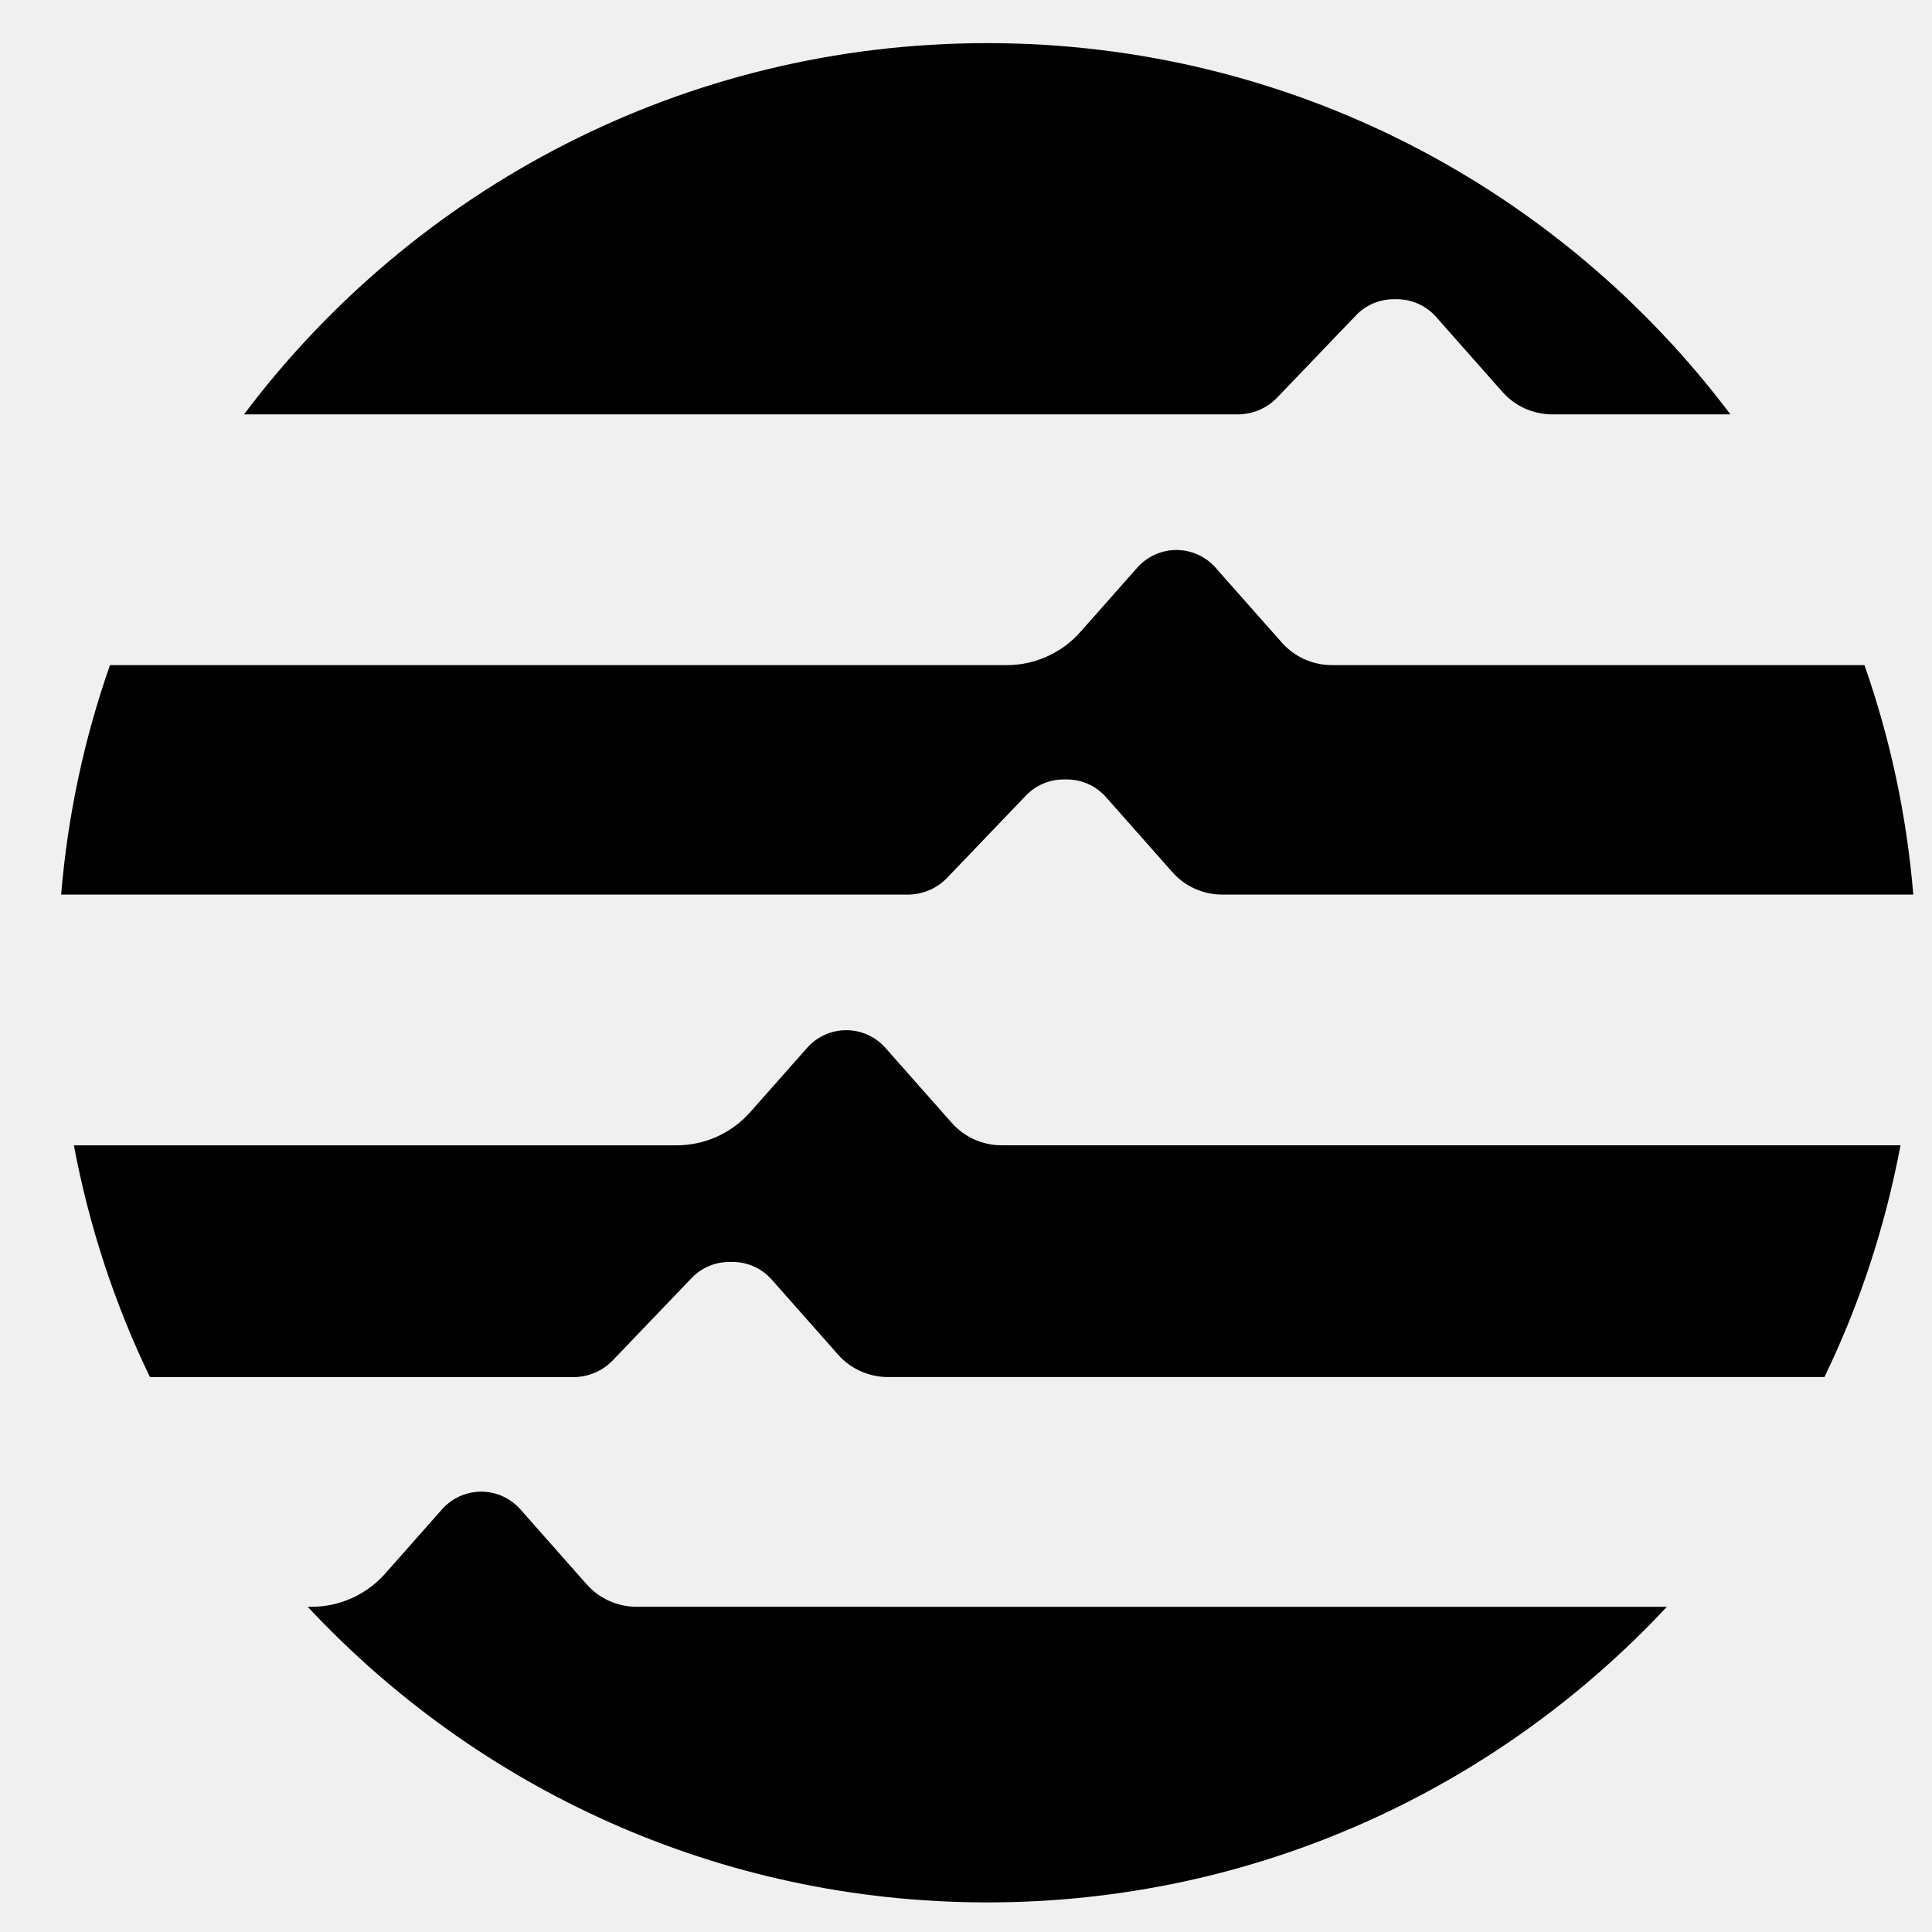
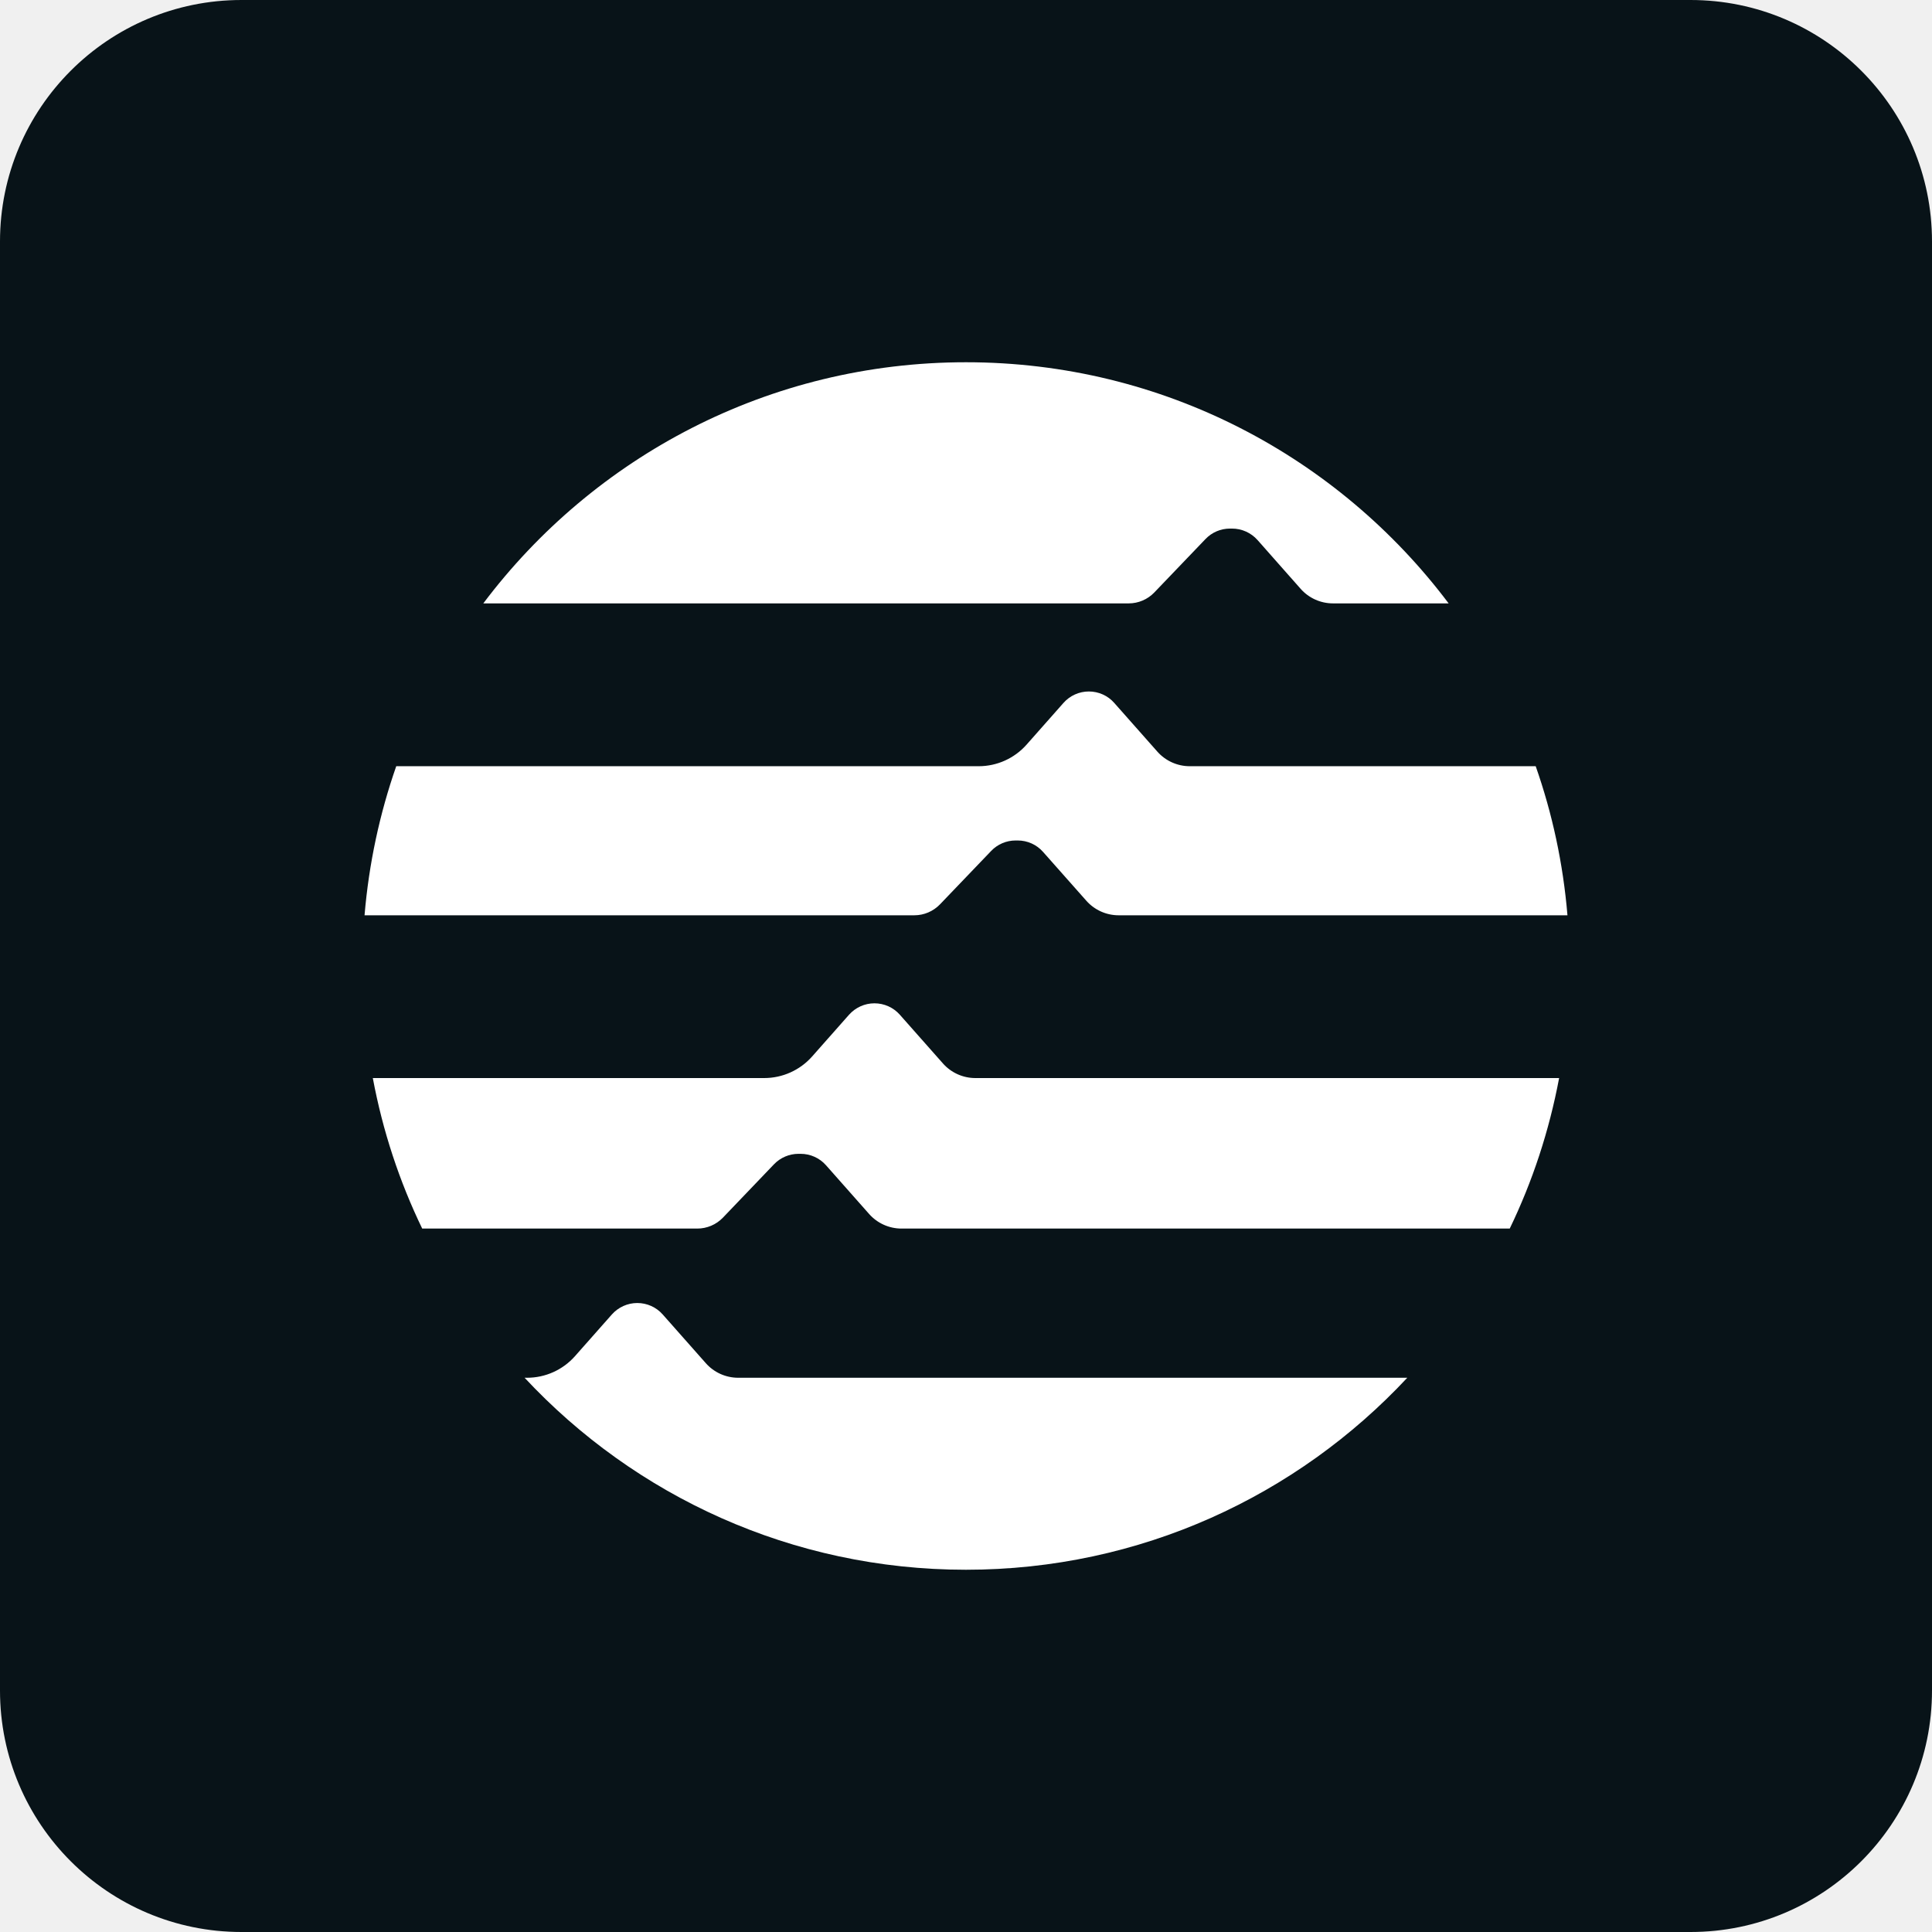
- <svg xmlns="http://www.w3.org/2000/svg" id="a" viewBox="0 0 500 500">
-   <path d="M387.07,172.13h-42.4c-4.94,0-9.64-2.12-12.91-5.81l-17.2-19.43c-2.56-2.9-6.25-4.55-10.11-4.55s-7.55,1.66-10.11,4.55l-14.75,16.67c-4.83,5.45-11.76,8.58-19.04,8.58H28.46c-6.61,18.84-10.92,38.74-12.64,59.38H234.92c3.85,0,7.54-1.57,10.2-4.35l20.4-21.29c2.55-2.66,6.07-4.16,9.75-4.16h.84c3.87,0,7.55,1.66,10.11,4.56l17.19,19.43c3.27,3.7,7.97,5.81,12.91,5.81h178.84c-1.72-20.65-6.03-40.55-12.64-59.38h-95.46Z" />
-   <path d="M148.4,356.39c3.85,0,7.54-1.57,10.2-4.35l20.4-21.29c2.55-2.66,6.07-4.16,9.75-4.16h.84c3.87,0,7.55,1.66,10.11,4.55l17.19,19.43c3.27,3.7,7.97,5.81,12.91,5.81h242.36c9.08-18.76,15.73-38.89,19.69-59.98h-232.63c-4.94,0-9.64-2.12-12.91-5.81l-17.19-19.43c-2.56-2.9-6.25-4.55-10.11-4.55s-7.55,1.66-10.11,4.55l-14.75,16.67c-4.83,5.45-11.76,8.58-19.05,8.58H19.12c3.96,21.09,10.62,41.22,19.69,59.98h109.59Z" />
-   <path d="M320.34,107.24c3.85,0,7.54-1.57,10.2-4.35l20.4-21.29c2.55-2.66,6.07-4.16,9.75-4.16h.84c3.87,0,7.55,1.66,10.11,4.56l17.19,19.43c3.27,3.7,7.97,5.81,12.91,5.81h46.09C403.94,48.9,334.13,11.16,255.49,11.16S107.04,48.9,63.15,107.24H320.34Z" />
-   <path d="M227.77,415.83h-63.03c-4.94,0-9.64-2.12-12.91-5.81l-17.19-19.43c-2.56-2.9-6.25-4.55-10.11-4.55s-7.55,1.66-10.11,4.55l-14.75,16.67c-4.83,5.45-11.76,8.58-19.05,8.58h-.98c43.91,47.05,106.44,76.5,175.87,76.5s131.95-29.45,175.87-76.5H227.77Z" />
+ <svg xmlns="http://www.w3.org/2000/svg" width="32" height="32" viewBox="0 0 32 32" fill="none">
+   <rect width="32" height="32" rx="4" fill="#081318" />
+   <path d="M21.469 12.691H19.707C19.501 12.691 19.306 12.603 19.17 12.45L18.455 11.642C18.349 11.521 18.195 11.453 18.035 11.453C17.874 11.453 17.721 11.522 17.615 11.642L17.002 12.335C16.801 12.561 16.513 12.691 16.21 12.691H6.563C6.289 13.475 6.11 14.302 6.038 15.16H15.145C15.305 15.16 15.458 15.094 15.569 14.979L16.417 14.094C16.523 13.983 16.669 13.921 16.822 13.921H16.857C17.018 13.921 17.171 13.99 17.277 14.111L17.992 14.918C18.128 15.072 18.323 15.16 18.528 15.16H25.962C25.89 14.301 25.711 13.474 25.436 12.691H21.468L21.469 12.691Z" fill="white" />
+   <path d="M11.549 20.349C11.709 20.349 11.862 20.284 11.973 20.169L12.82 19.284C12.927 19.173 13.073 19.111 13.226 19.111H13.261C13.422 19.111 13.575 19.18 13.681 19.3L14.395 20.107C14.531 20.261 14.727 20.349 14.932 20.349H25.006C25.383 19.569 25.659 18.732 25.824 17.856H16.155C15.95 17.856 15.754 17.768 15.618 17.614L14.904 16.807C14.797 16.686 14.644 16.618 14.483 16.618C14.323 16.618 14.17 16.687 14.063 16.807L13.45 17.5C13.249 17.726 12.961 17.856 12.658 17.856H6.175C6.339 18.733 6.616 19.57 6.993 20.349H11.548H11.549Z" fill="white" />
+   <path d="M18.695 9.994C18.855 9.994 19.009 9.928 19.119 9.813L19.967 8.928C20.073 8.817 20.219 8.755 20.372 8.755H20.407C20.568 8.755 20.721 8.824 20.828 8.944L21.542 9.752C21.678 9.906 21.873 9.994 22.079 9.994H23.994C22.17 7.569 19.268 6 16 6C12.731 6 9.83 7.569 8.005 9.994H18.695Z" fill="white" />
+   <path d="M14.846 22.82H12.227C12.021 22.82 11.826 22.732 11.69 22.578L10.976 21.771C10.869 21.65 10.716 21.582 10.555 21.582C10.395 21.582 10.242 21.651 10.135 21.771L9.522 22.464C9.321 22.69 9.033 22.82 8.73 22.82H8.689C10.514 24.776 13.114 26 15.999 26C18.885 26 21.484 24.776 23.309 22.82H14.846V22.82Z" fill="white" />
</svg>
